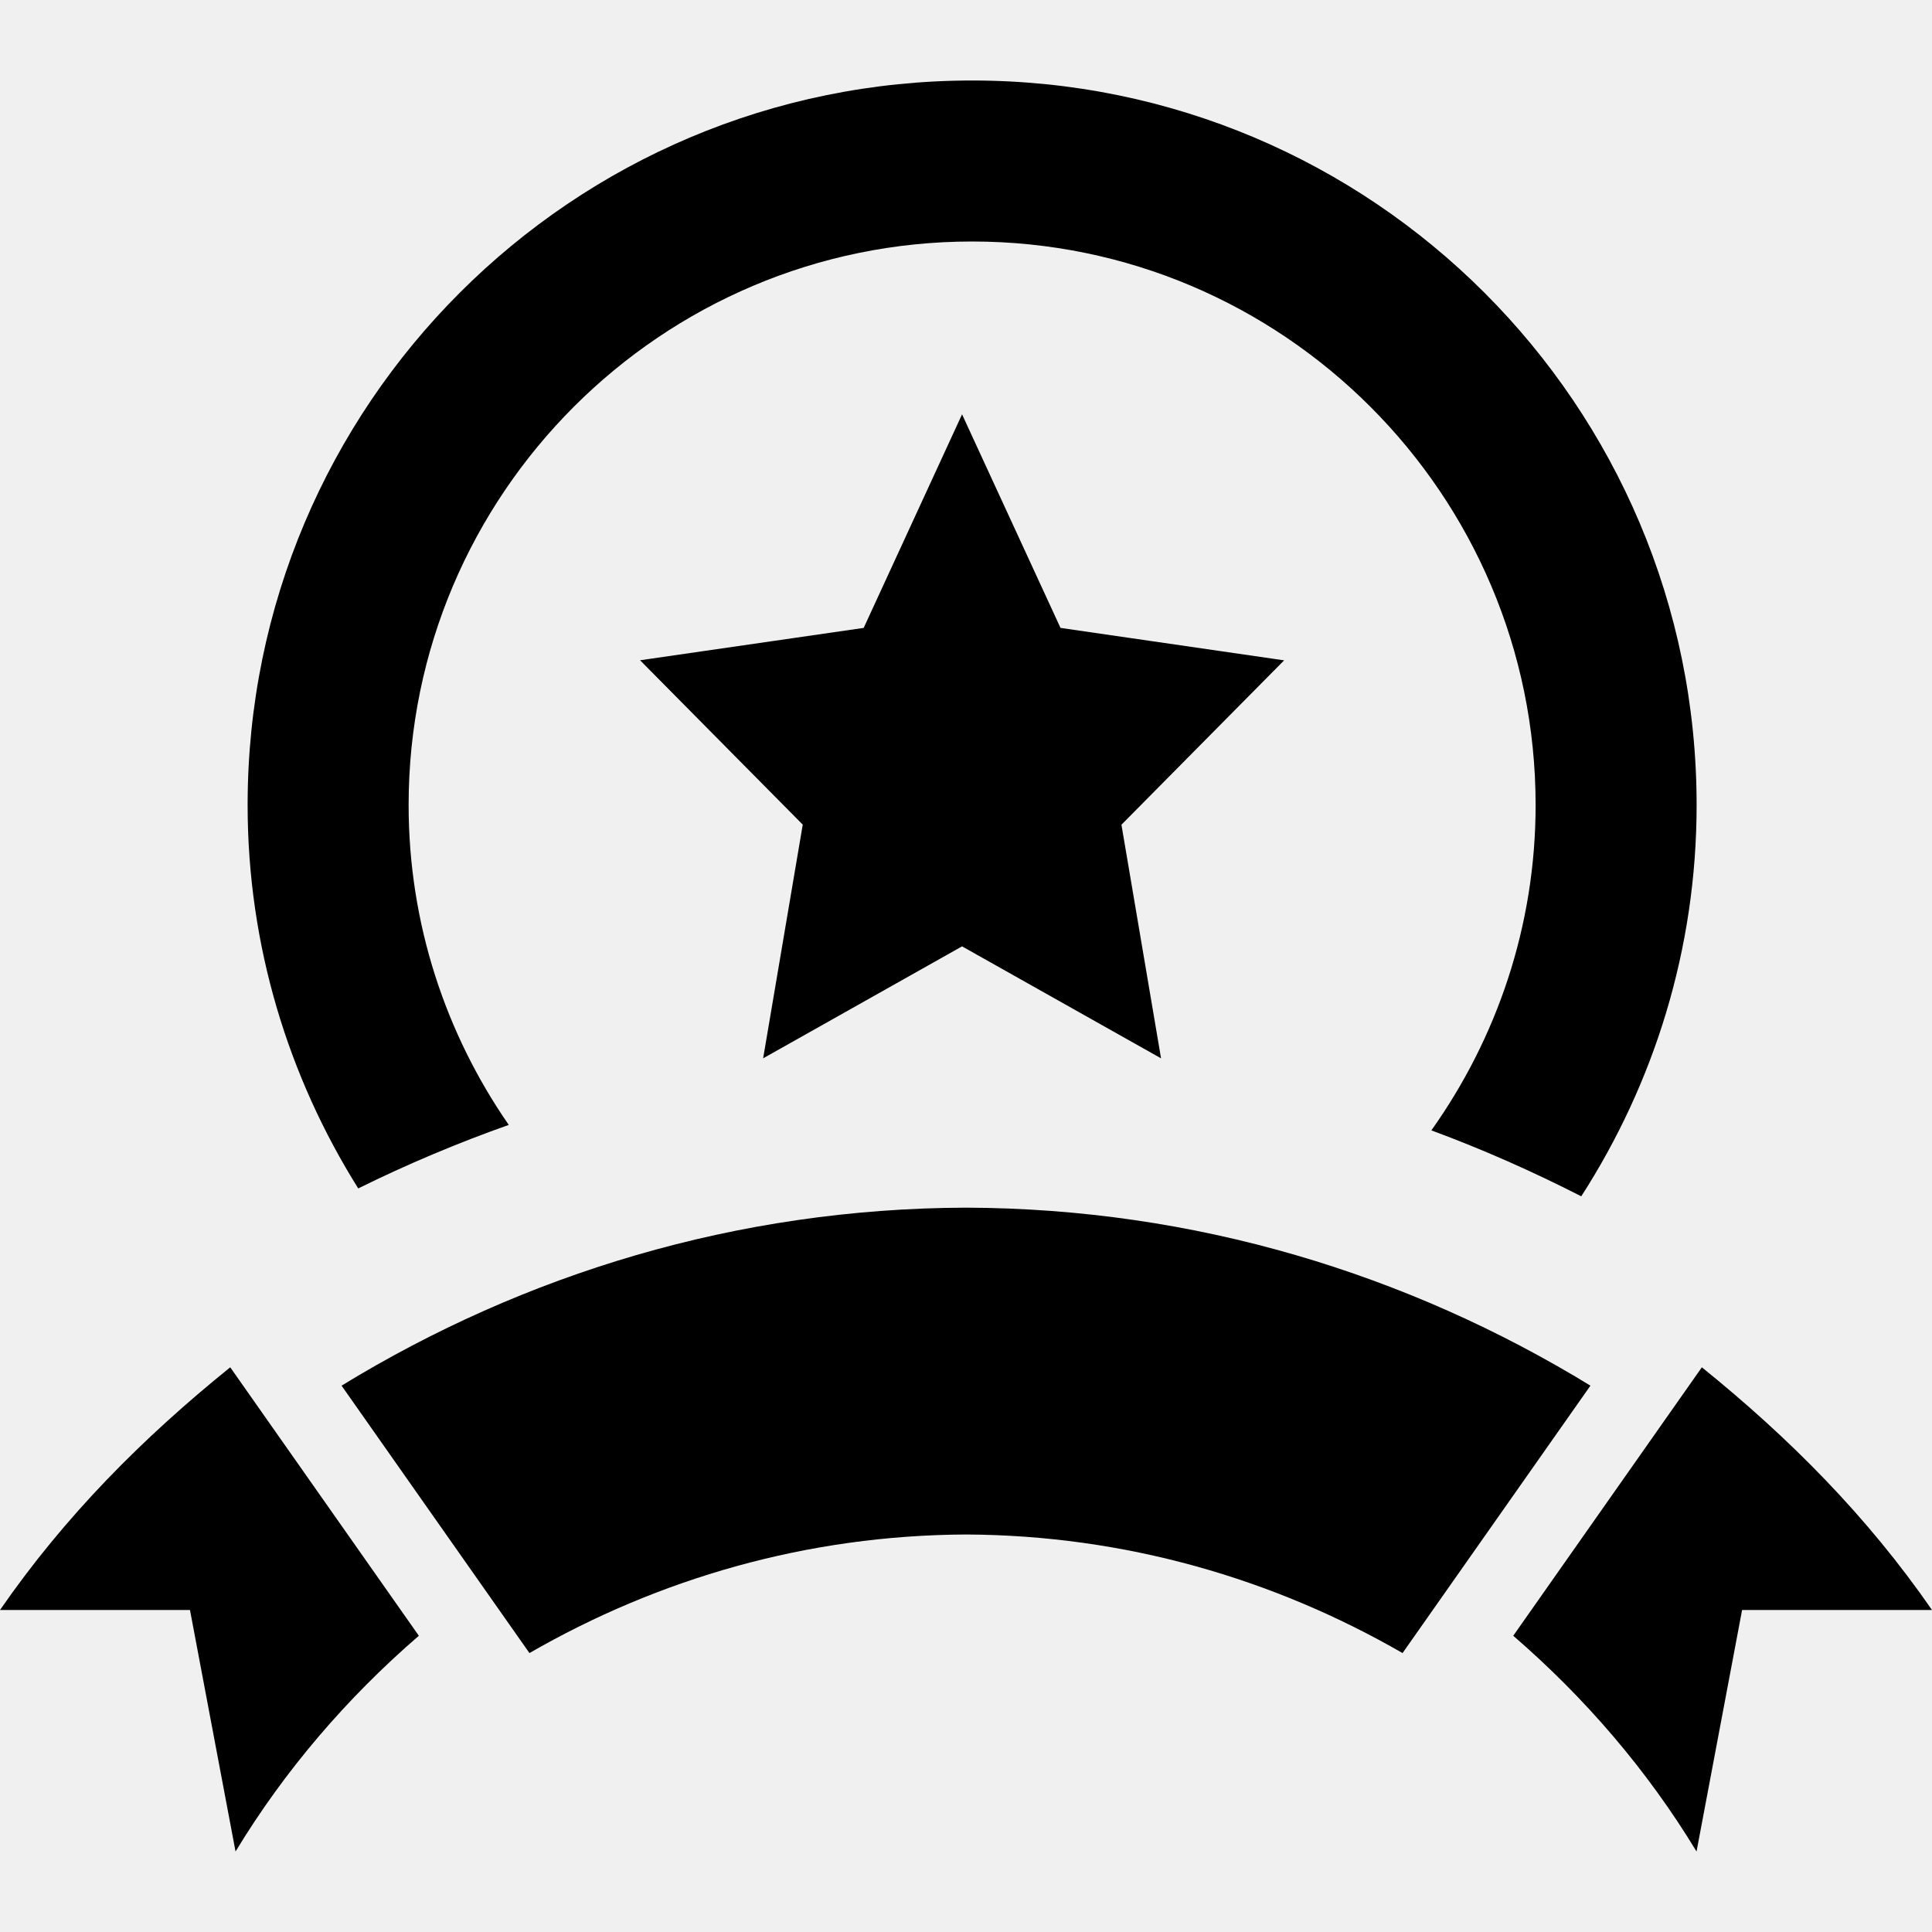
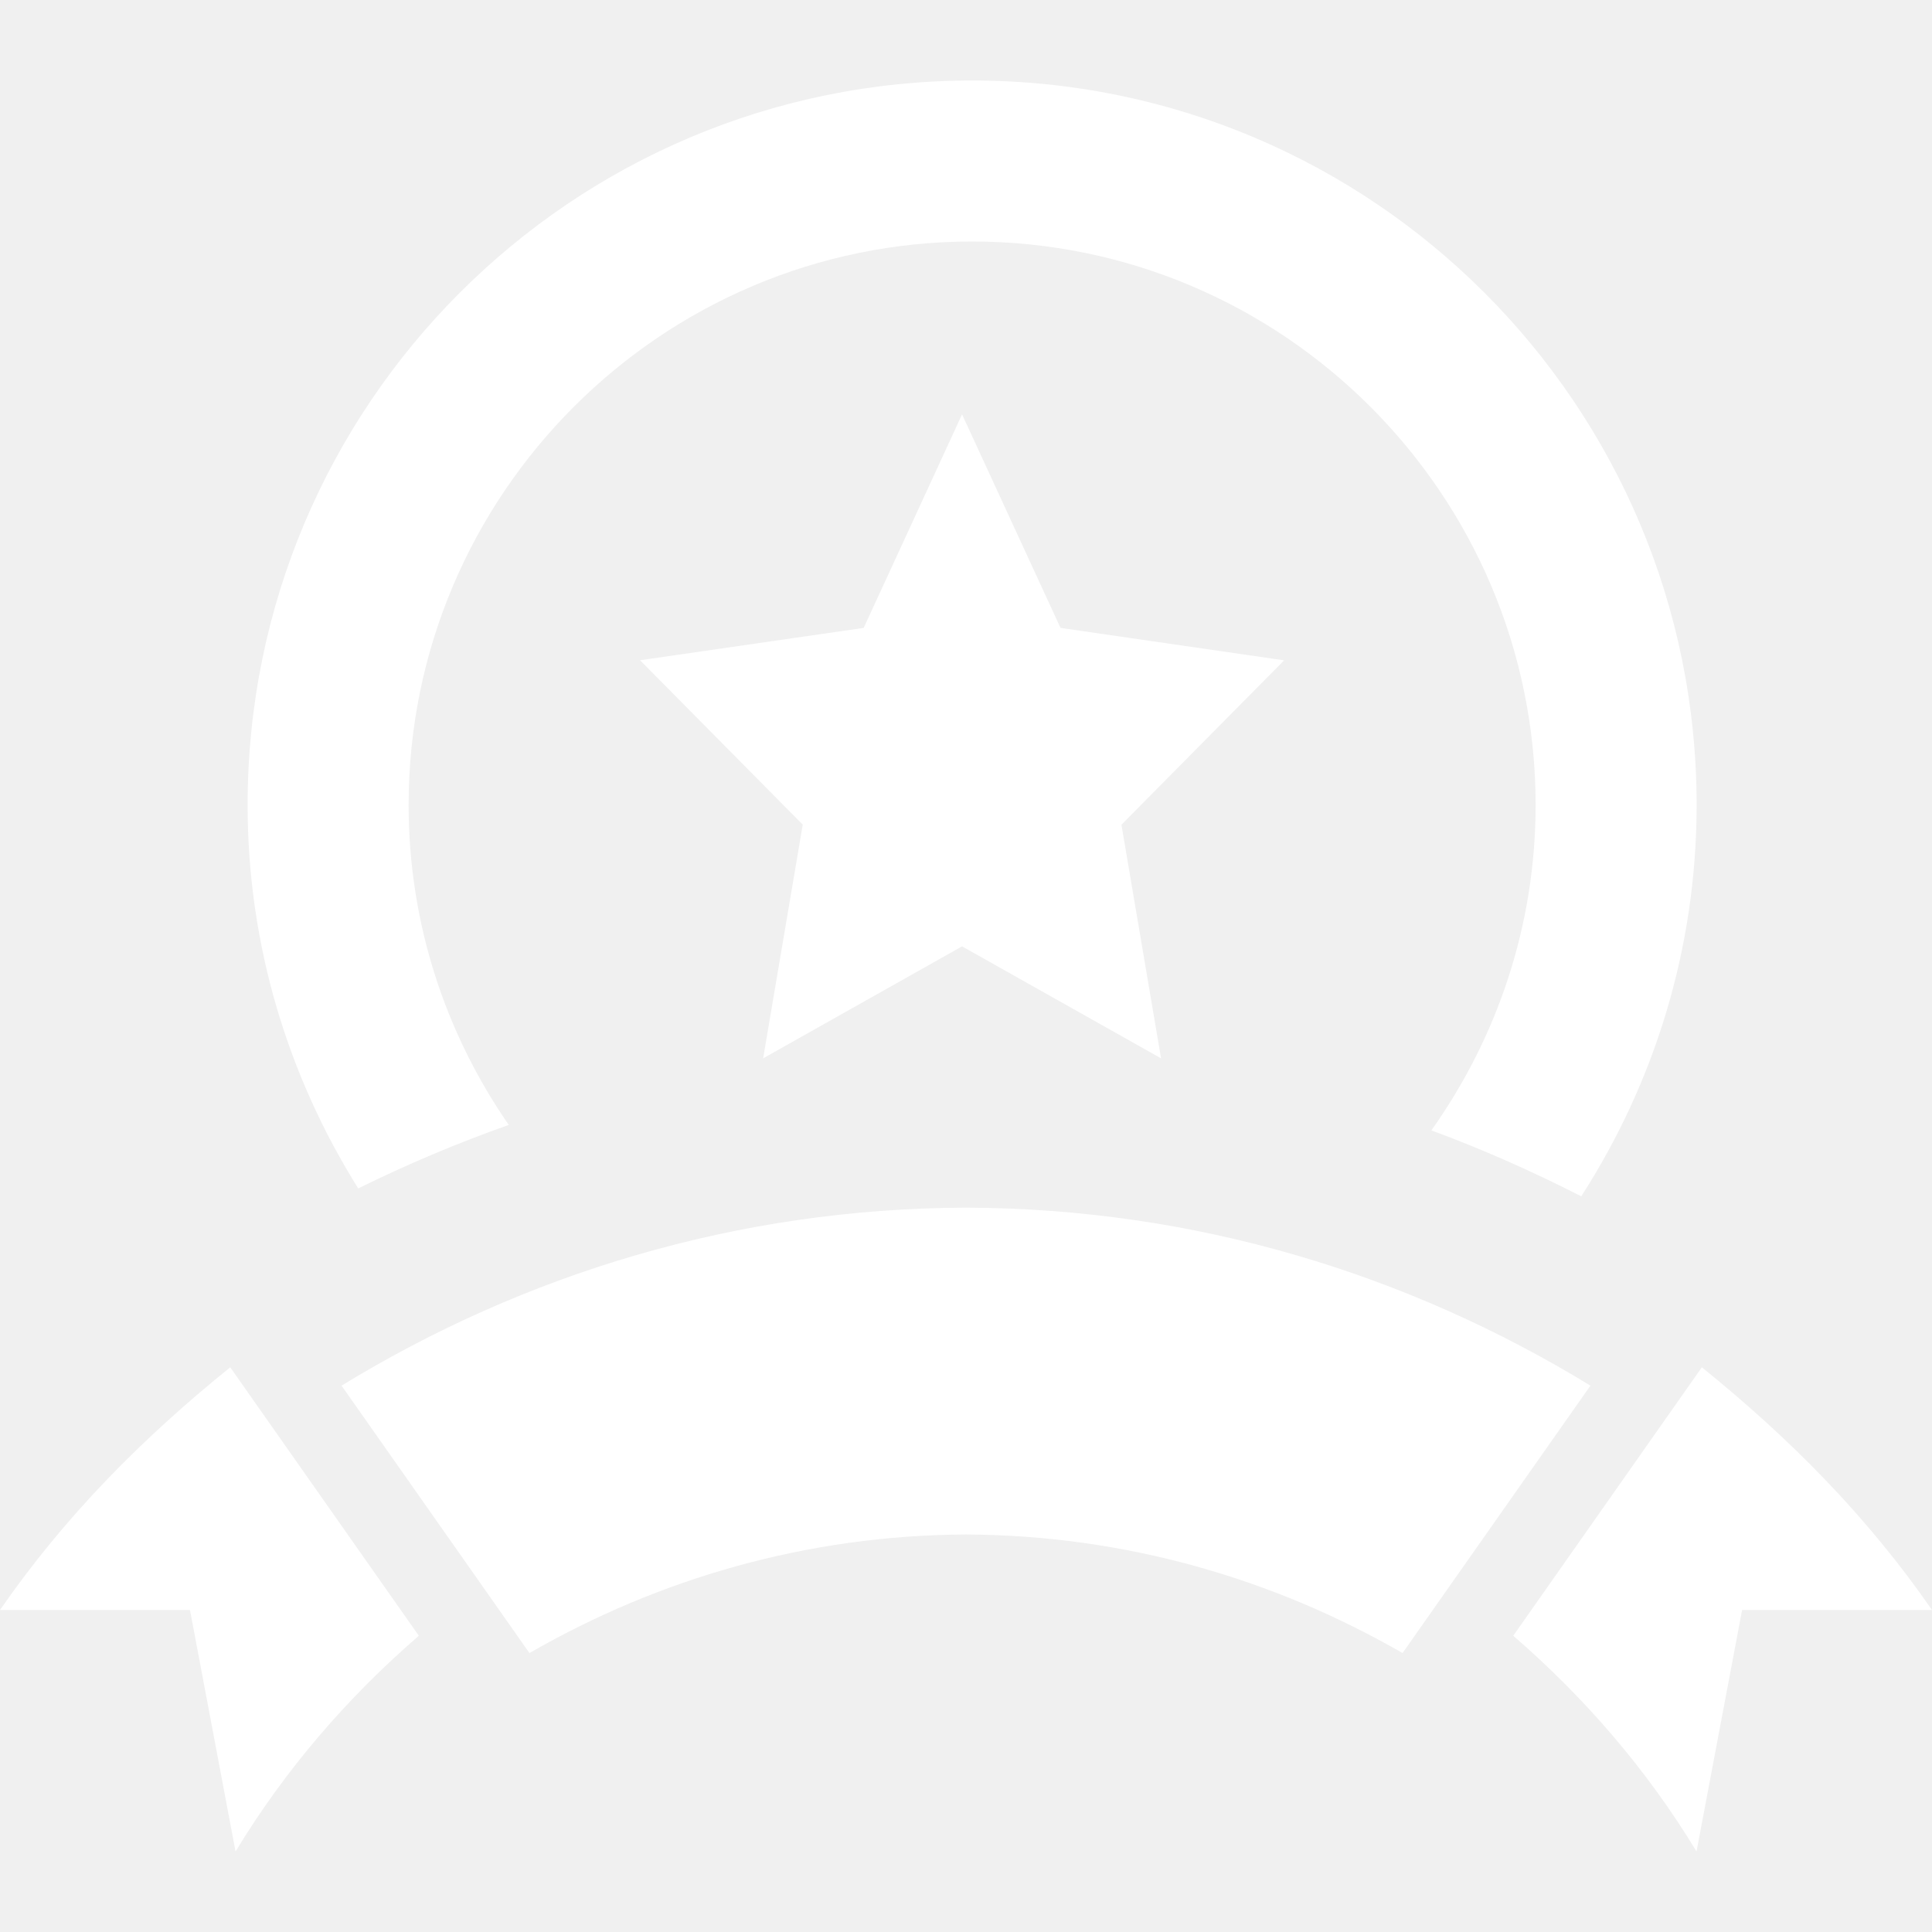
- <svg xmlns="http://www.w3.org/2000/svg" viewBox="0 0 24 24">
+ <svg xmlns="http://www.w3.org/2000/svg" viewBox="0 0 24 24" fill="white">
  <path d="M13.931 10.245l2.021-2.042-2.778-.403-1.223-2.653-1.222 2.653-2.778.402 2.021 2.042-.492 2.903 2.471-1.391 2.472 1.391-.492-2.902zm-9.481 4.518c-.866-1.382-1.374-3.012-1.374-4.763 0-4.971 4.029-9 9-9s9 4.029 9 9c0 1.792-.53 3.458-1.433 4.861-.607-.31-1.228-.585-1.862-.819.812-1.143 1.295-2.536 1.295-4.042 0-3.86-3.141-7-7-7s-7 3.14-7 7c0 1.476.462 2.844 1.244 3.974-.636.225-1.26.488-1.87.789zm15.307 2.45l-2.334 3.322c-1.603-.924-3.448-1.464-5.423-1.473-1.975.009-3.82.549-5.423 1.473l-2.334-3.322c2.266-1.386 4.912-2.202 7.757-2.211 2.845.009 5.491.825 7.757 2.211zm4.243 2.787h-2.359l-.566 3c-.613-1.012-1.388-1.912-2.277-2.68l2.343-3.335c1.088.879 2.052 1.848 2.859 3.015zm-21.14-3.015l2.343 3.335c-.89.769-1.664 1.668-2.277 2.68l-.566-3h-2.36c.807-1.167 1.771-2.136 2.86-3.015z" />
</svg>
